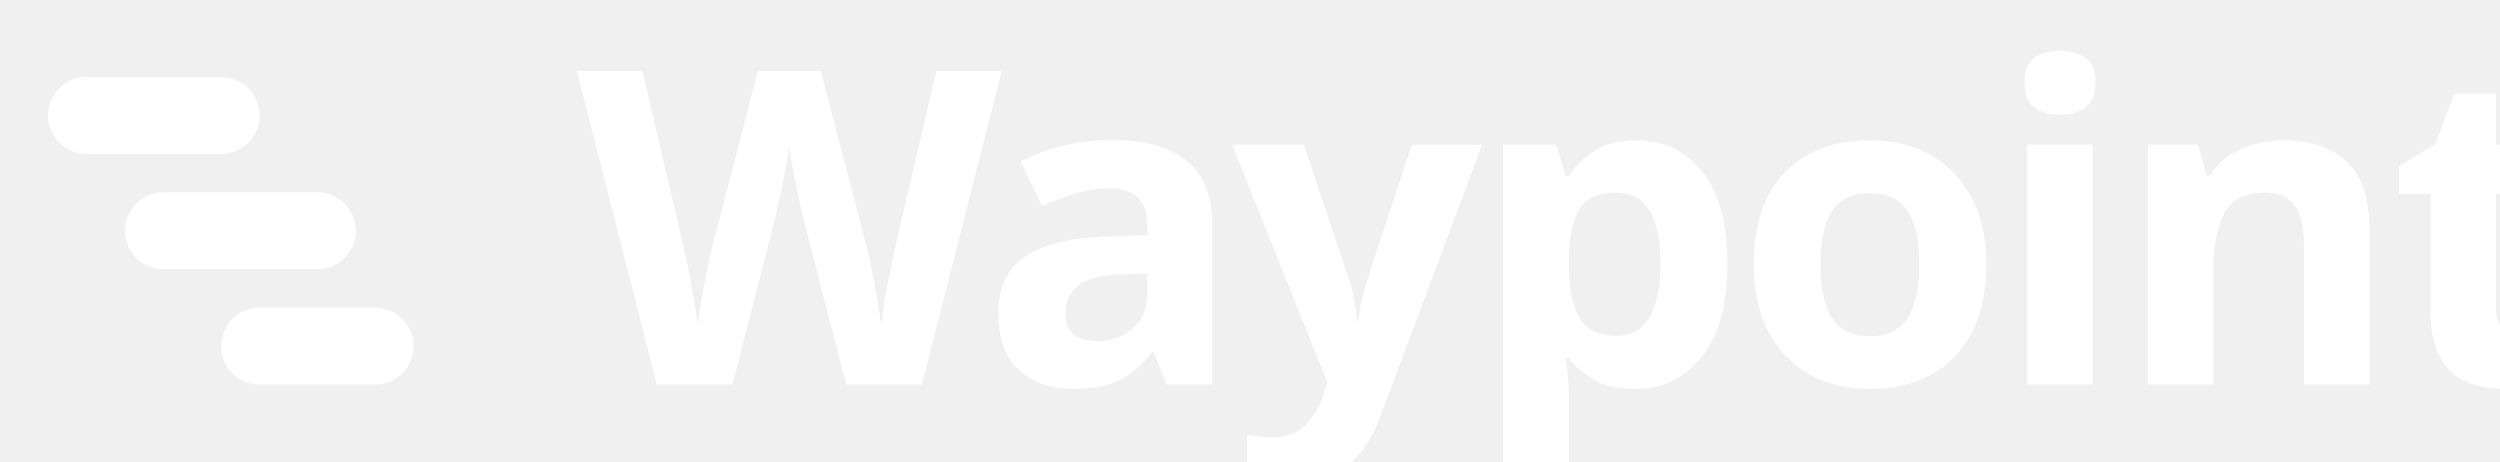
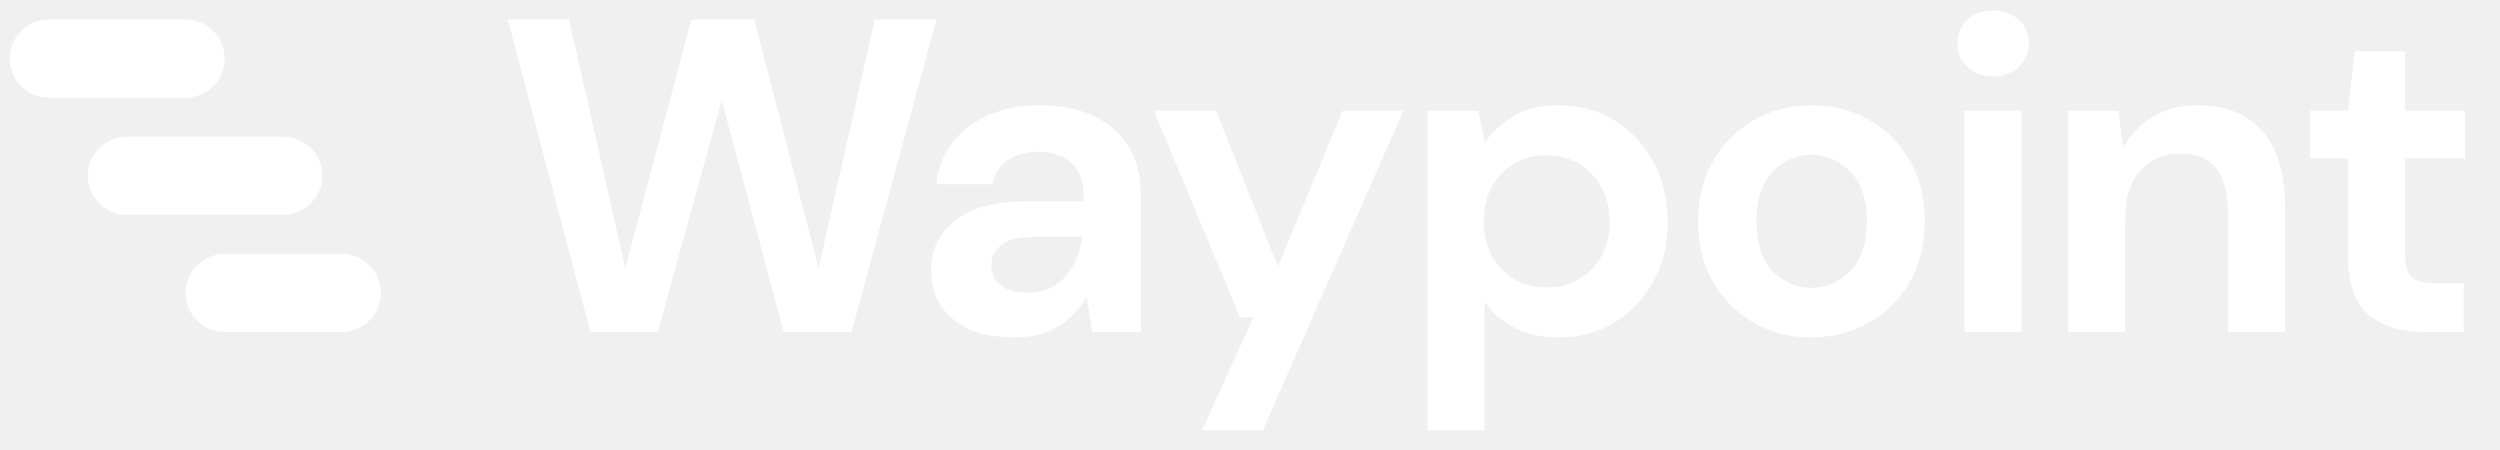
- <svg xmlns="http://www.w3.org/2000/svg" viewBox="0 0 260 48" width="260" height="48" role="img" aria-label="Waypoint">
+ <svg xmlns="http://www.w3.org/2000/svg" viewBox="4 6 256 46" role="img" aria-label="Waypoint">
  <rect x="5" y="8" width="22" height="8" rx="4" fill="#FFFFFF" />
  <rect x="13" y="20" width="24" height="8" rx="4" fill="#FFFFFF" />
  <rect x="23" y="32" width="20" height="8" rx="4" fill="#FFFFFF" />
-   <text x="60" y="40" font-family="'DM Sans', ui-sans-serif, system-ui, sans-serif" font-weight="700" font-size="45.7" letter-spacing="-0.03em" fill="#FFFFFF">Waypoint</text>
+   <path transform="translate(54.86 0)" fill="#FFFFFF" d="M16.50 40L9.60 40L1.14 8L7.41 8L13.17 33.46L19.93 8L26.38 8L32.96 33.46L38.72 8L45.03 8L36.34 40L29.39 40L23.04 16.27L16.50 40ZM52.98 40.55L52.98 40.55Q50.06 40.55 48.18 39.61Q46.31 38.67 45.39 37.12Q44.48 35.57 44.48 33.69L44.48 33.69Q44.48 30.54 46.95 28.57Q49.42 26.61 54.35 26.61L54.35 26.61L60.11 26.61L60.11 26.06Q60.11 23.73 58.79 22.63Q57.46 21.53 55.50 21.53L55.50 21.53Q53.71 21.53 52.39 22.38Q51.06 23.22 50.74 24.87L50.74 24.87L45.03 24.87Q45.26 22.40 46.70 20.57Q48.14 18.74 50.42 17.76Q52.71 16.78 55.54 16.78L55.54 16.78Q60.39 16.78 63.18 19.20Q65.97 21.62 65.97 26.06L65.97 26.06L65.97 40L60.98 40L60.43 36.34Q59.43 38.17 57.62 39.36Q55.82 40.55 52.98 40.55ZM54.31 35.98L54.31 35.98Q56.82 35.98 58.22 34.33Q59.61 32.69 59.98 30.26L59.98 30.26L54.99 30.26Q52.66 30.26 51.66 31.11Q50.65 31.95 50.65 33.19L50.65 33.19Q50.65 34.51 51.66 35.25Q52.66 35.98 54.31 35.98ZM78.45 50.06L72.23 50.06L77.49 38.49L76.11 38.49L67.29 17.33L73.65 17.33L80 33.28L86.63 17.33L92.85 17.33L78.45 50.06ZM101.17 50.06L95.31 50.06L95.31 17.33L100.53 17.33L101.17 20.57Q102.26 19.06 104.07 17.92Q105.87 16.78 108.75 16.78L108.75 16.78Q111.95 16.78 114.47 18.33Q116.98 19.89 118.45 22.58Q119.91 25.28 119.91 28.71L119.91 28.71Q119.91 32.14 118.45 34.81Q116.98 37.49 114.47 39.02Q111.95 40.55 108.75 40.55L108.75 40.55Q106.19 40.55 104.27 39.59Q102.35 38.63 101.17 36.89L101.17 36.89L101.17 50.06ZM107.52 35.43L107.52 35.43Q110.31 35.43 112.14 33.55Q113.97 31.68 113.97 28.71L113.97 28.71Q113.97 25.74 112.14 23.82Q110.31 21.90 107.52 21.90L107.52 21.90Q104.69 21.90 102.88 23.79Q101.07 25.69 101.07 28.66L101.07 28.66Q101.07 31.63 102.88 33.53Q104.69 35.43 107.52 35.43ZM134.63 40.55L134.63 40.55Q131.34 40.55 128.71 39.04Q126.08 37.53 124.55 34.86Q123.02 32.18 123.02 28.66L123.02 28.66Q123.02 25.14 124.57 22.47Q126.13 19.79 128.75 18.29Q131.38 16.78 134.67 16.78L134.67 16.78Q137.92 16.78 140.55 18.29Q143.18 19.79 144.71 22.47Q146.24 25.14 146.24 28.66L146.24 28.66Q146.24 32.18 144.71 34.86Q143.18 37.53 140.53 39.04Q137.87 40.55 134.63 40.55ZM134.63 35.47L134.63 35.47Q136.91 35.47 138.61 33.76Q140.30 32.05 140.30 28.66L140.30 28.66Q140.30 25.28 138.61 23.57Q136.91 21.85 134.67 21.85L134.67 21.85Q132.34 21.85 130.67 23.57Q129.01 25.28 129.01 28.66L129.01 28.66Q129.01 32.05 130.67 33.76Q132.34 35.47 134.63 35.47ZM153.23 13.81L153.23 13.81Q151.63 13.81 150.61 12.85Q149.58 11.89 149.58 10.42L149.58 10.42Q149.58 8.96 150.61 8.02Q151.63 7.09 153.23 7.09L153.23 7.09Q154.83 7.09 155.86 8.02Q156.89 8.96 156.89 10.42L156.89 10.42Q156.89 11.89 155.86 12.85Q154.83 13.81 153.23 13.81ZM156.16 40L150.31 40L150.31 17.33L156.16 17.33L156.16 40ZM166.77 40L160.91 40L160.91 17.33L166.08 17.33L166.54 21.17Q167.59 19.15 169.58 17.97Q171.57 16.78 174.26 16.78L174.26 16.78Q178.47 16.78 180.80 19.43Q183.13 22.08 183.13 27.20L183.13 27.20L183.13 40L177.28 40L177.28 27.75Q177.28 24.82 176.09 23.27Q174.90 21.71 172.39 21.71L172.39 21.71Q169.92 21.71 168.34 23.45Q166.77 25.19 166.77 28.30L166.77 28.30L166.77 40ZM201.42 40L197.44 40Q193.87 40 191.73 38.26Q189.58 36.53 189.58 32.09L189.58 32.09L189.58 22.22L185.69 22.22L185.69 17.33L189.58 17.33L190.26 11.25L195.43 11.25L195.43 17.33L201.55 17.33L201.55 22.22L195.43 22.22L195.43 32.14Q195.43 33.78 196.14 34.40Q196.85 35.02 198.58 35.02L198.58 35.02L201.42 35.02L201.42 40Z" />
</svg>
